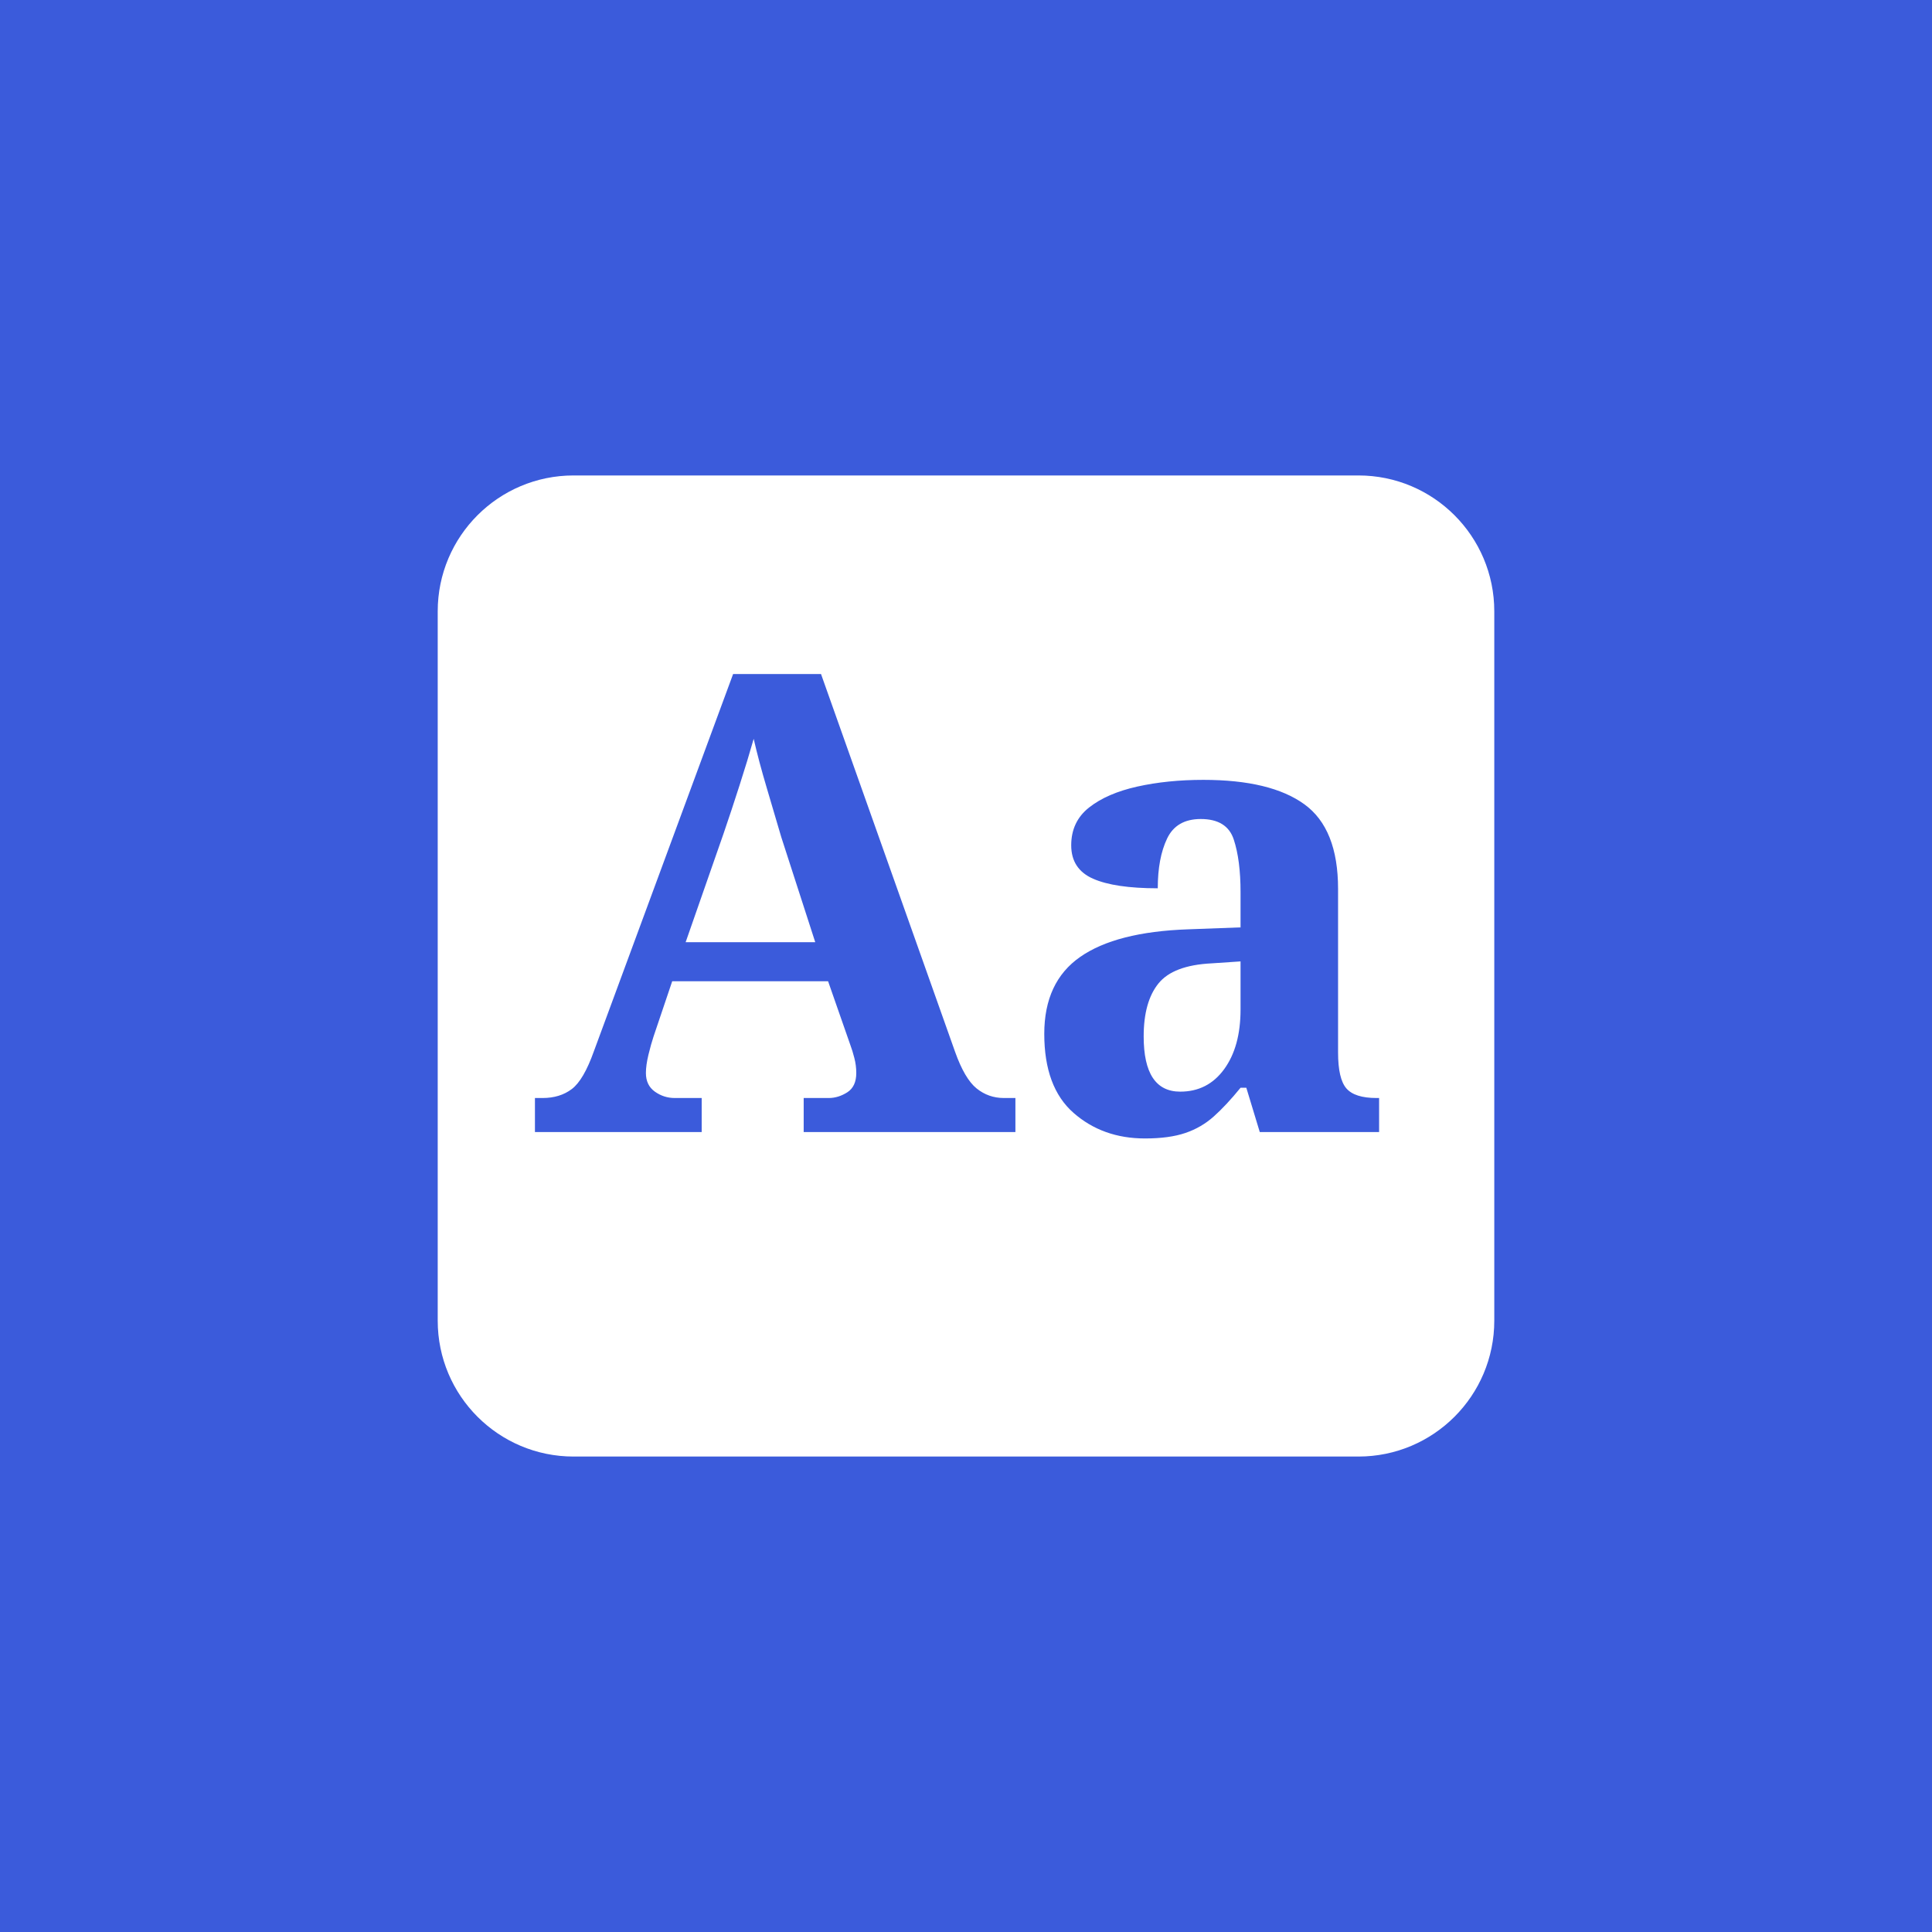
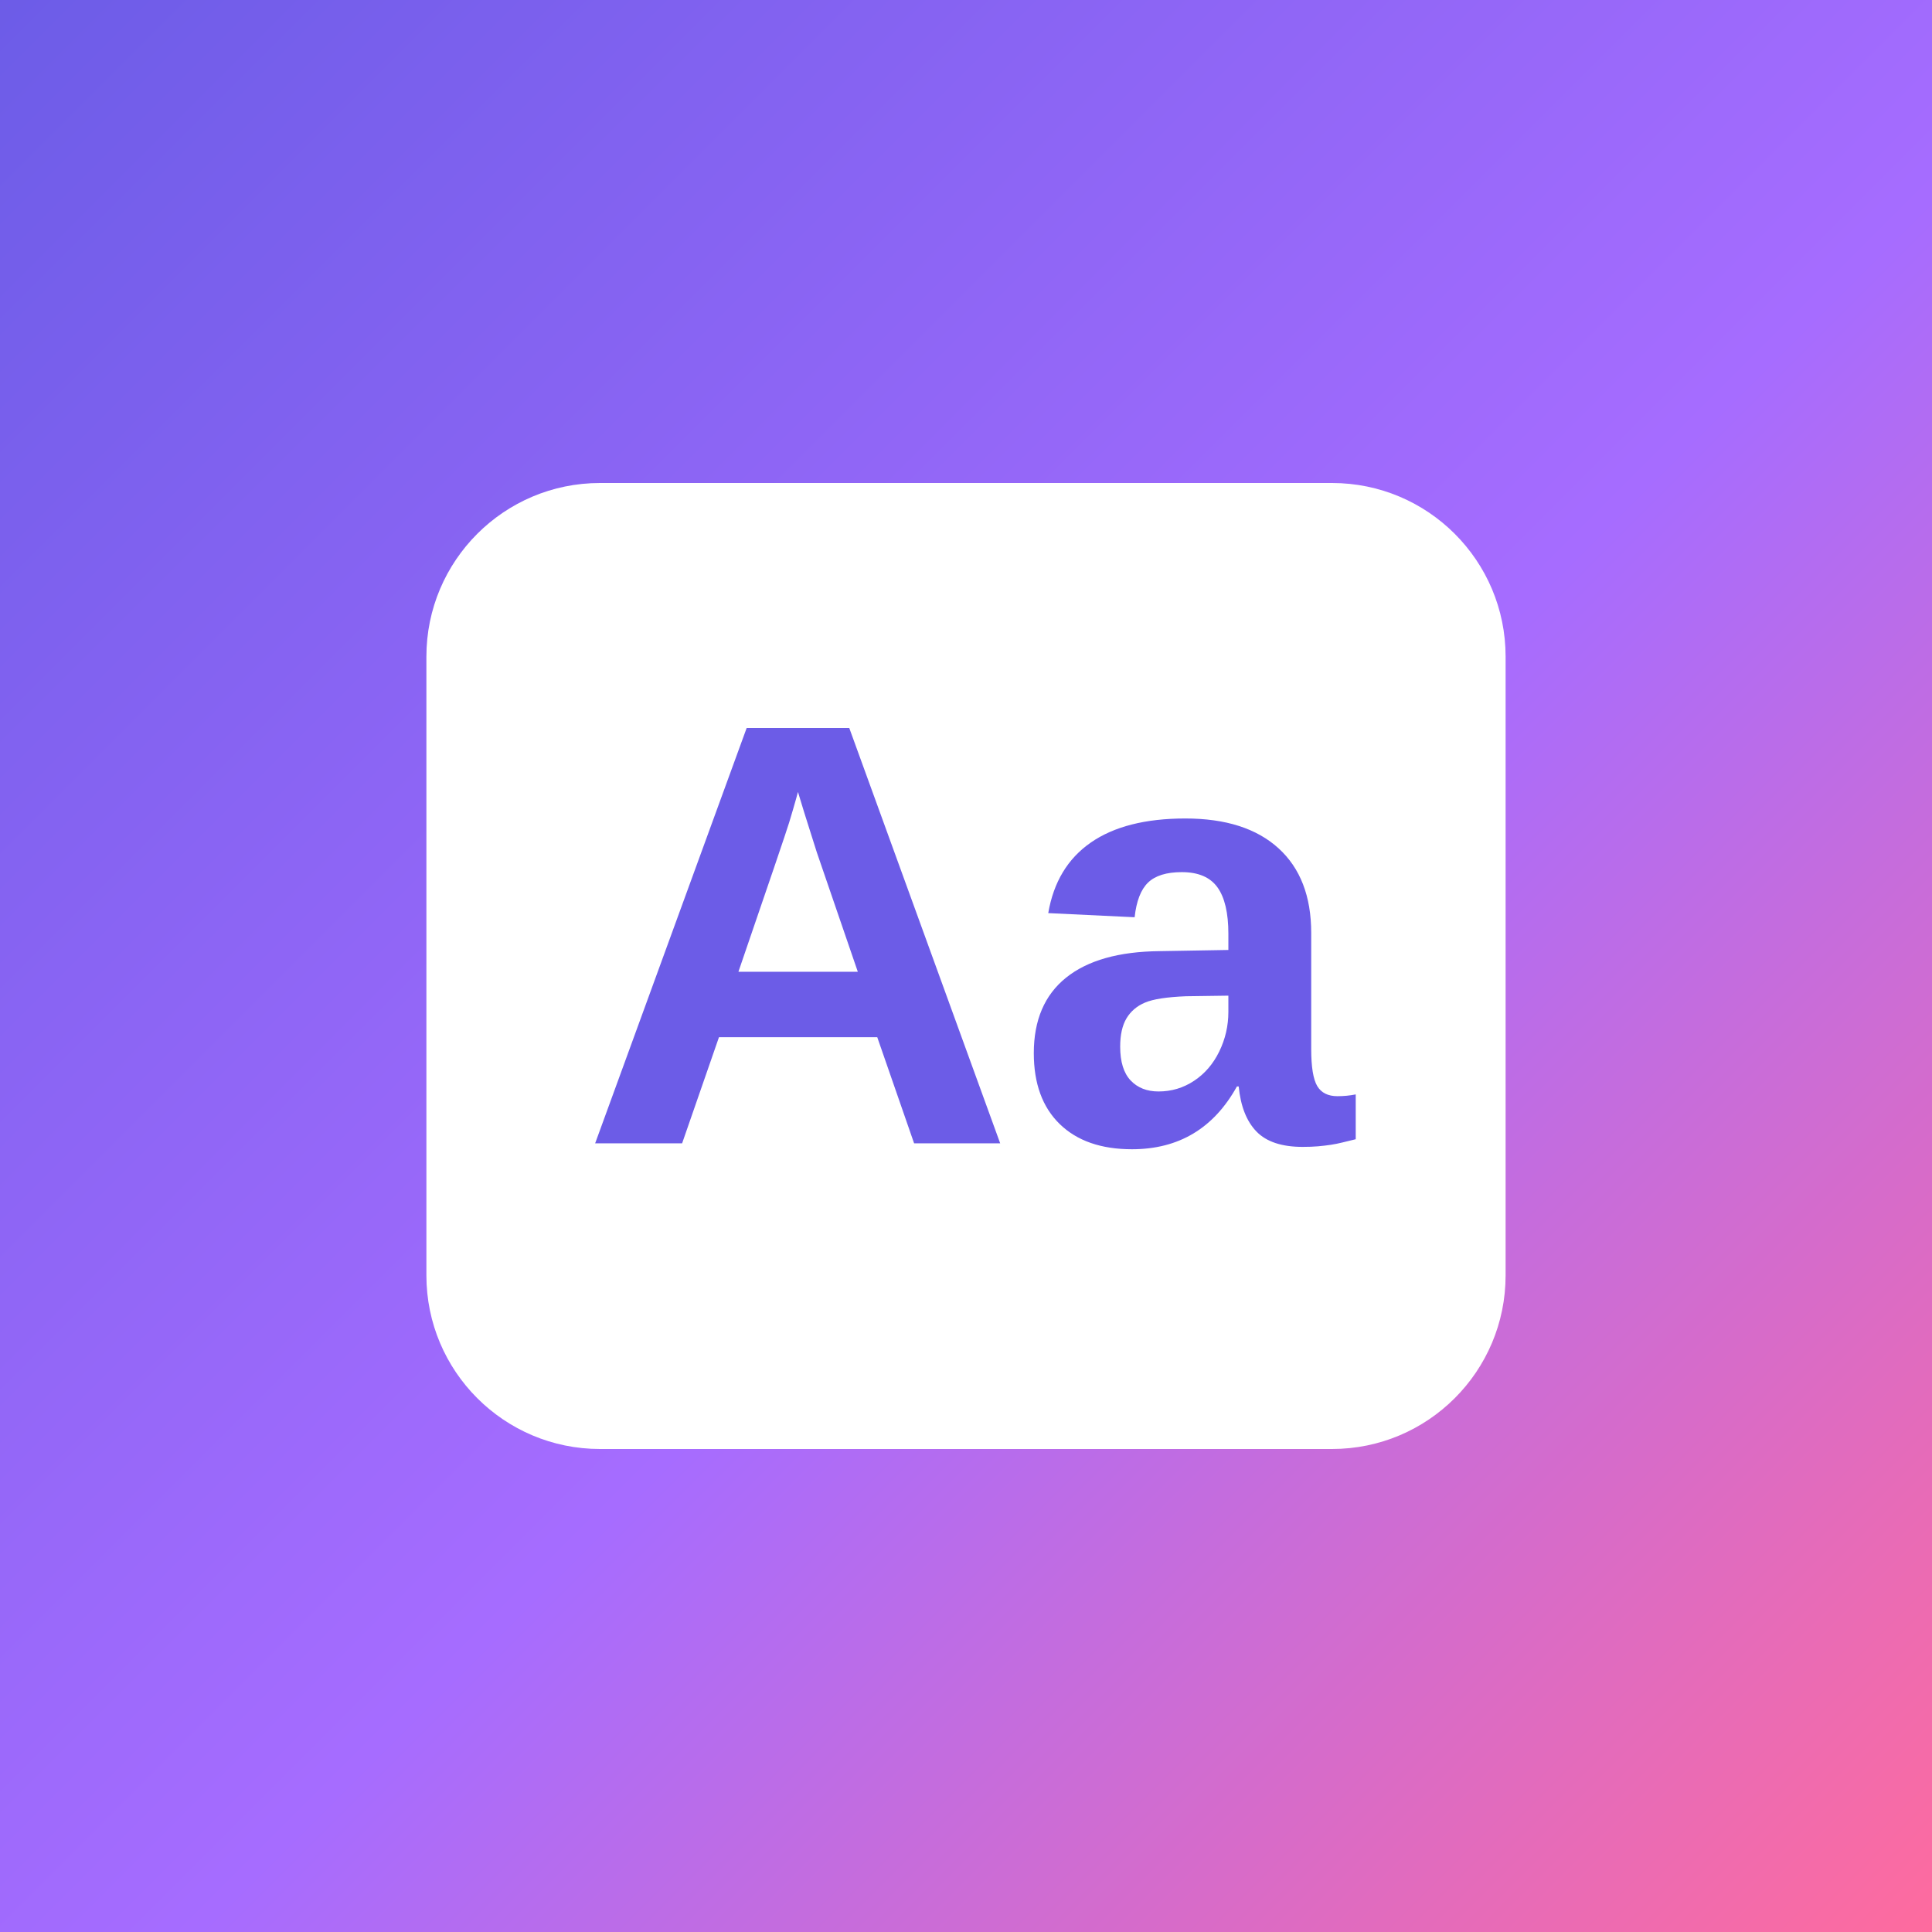
<svg xmlns="http://www.w3.org/2000/svg" viewBox="0 0 512 512">
-   <rect width="512" height="512" rx="0" fill="#3b5bdb" />
-   <rect x="116" y="126" width="280" height="260" rx="36" fill="#fff" />
-   <text x="256" y="300" text-anchor="middle" font-family="Georgia, serif" font-size="170" font-weight="700" fill="#3b5bdb">Aa</text>
+   <defs>
+     <linearGradient id="g" x1="0" y1="0" x2="1" y2="1">
+       <stop offset="0" stop-color="#6c5ce7" />
+       <stop offset=".55" stop-color="#a66cff" />
+       <stop offset="1" stop-color="#ff6b9d" />
+     </linearGradient>
+   </defs>
+   <rect width="512" height="512" fill="url(#g)" />
+   <rect x="113" y="128" width="286" height="256" rx="46" fill="#fff" />
+   <text x="256" y="303" text-anchor="middle" font-family="Nunito, Arial, sans-serif" font-size="160" font-weight="900" fill="#6c5ce7">Aa</text>
</svg>
